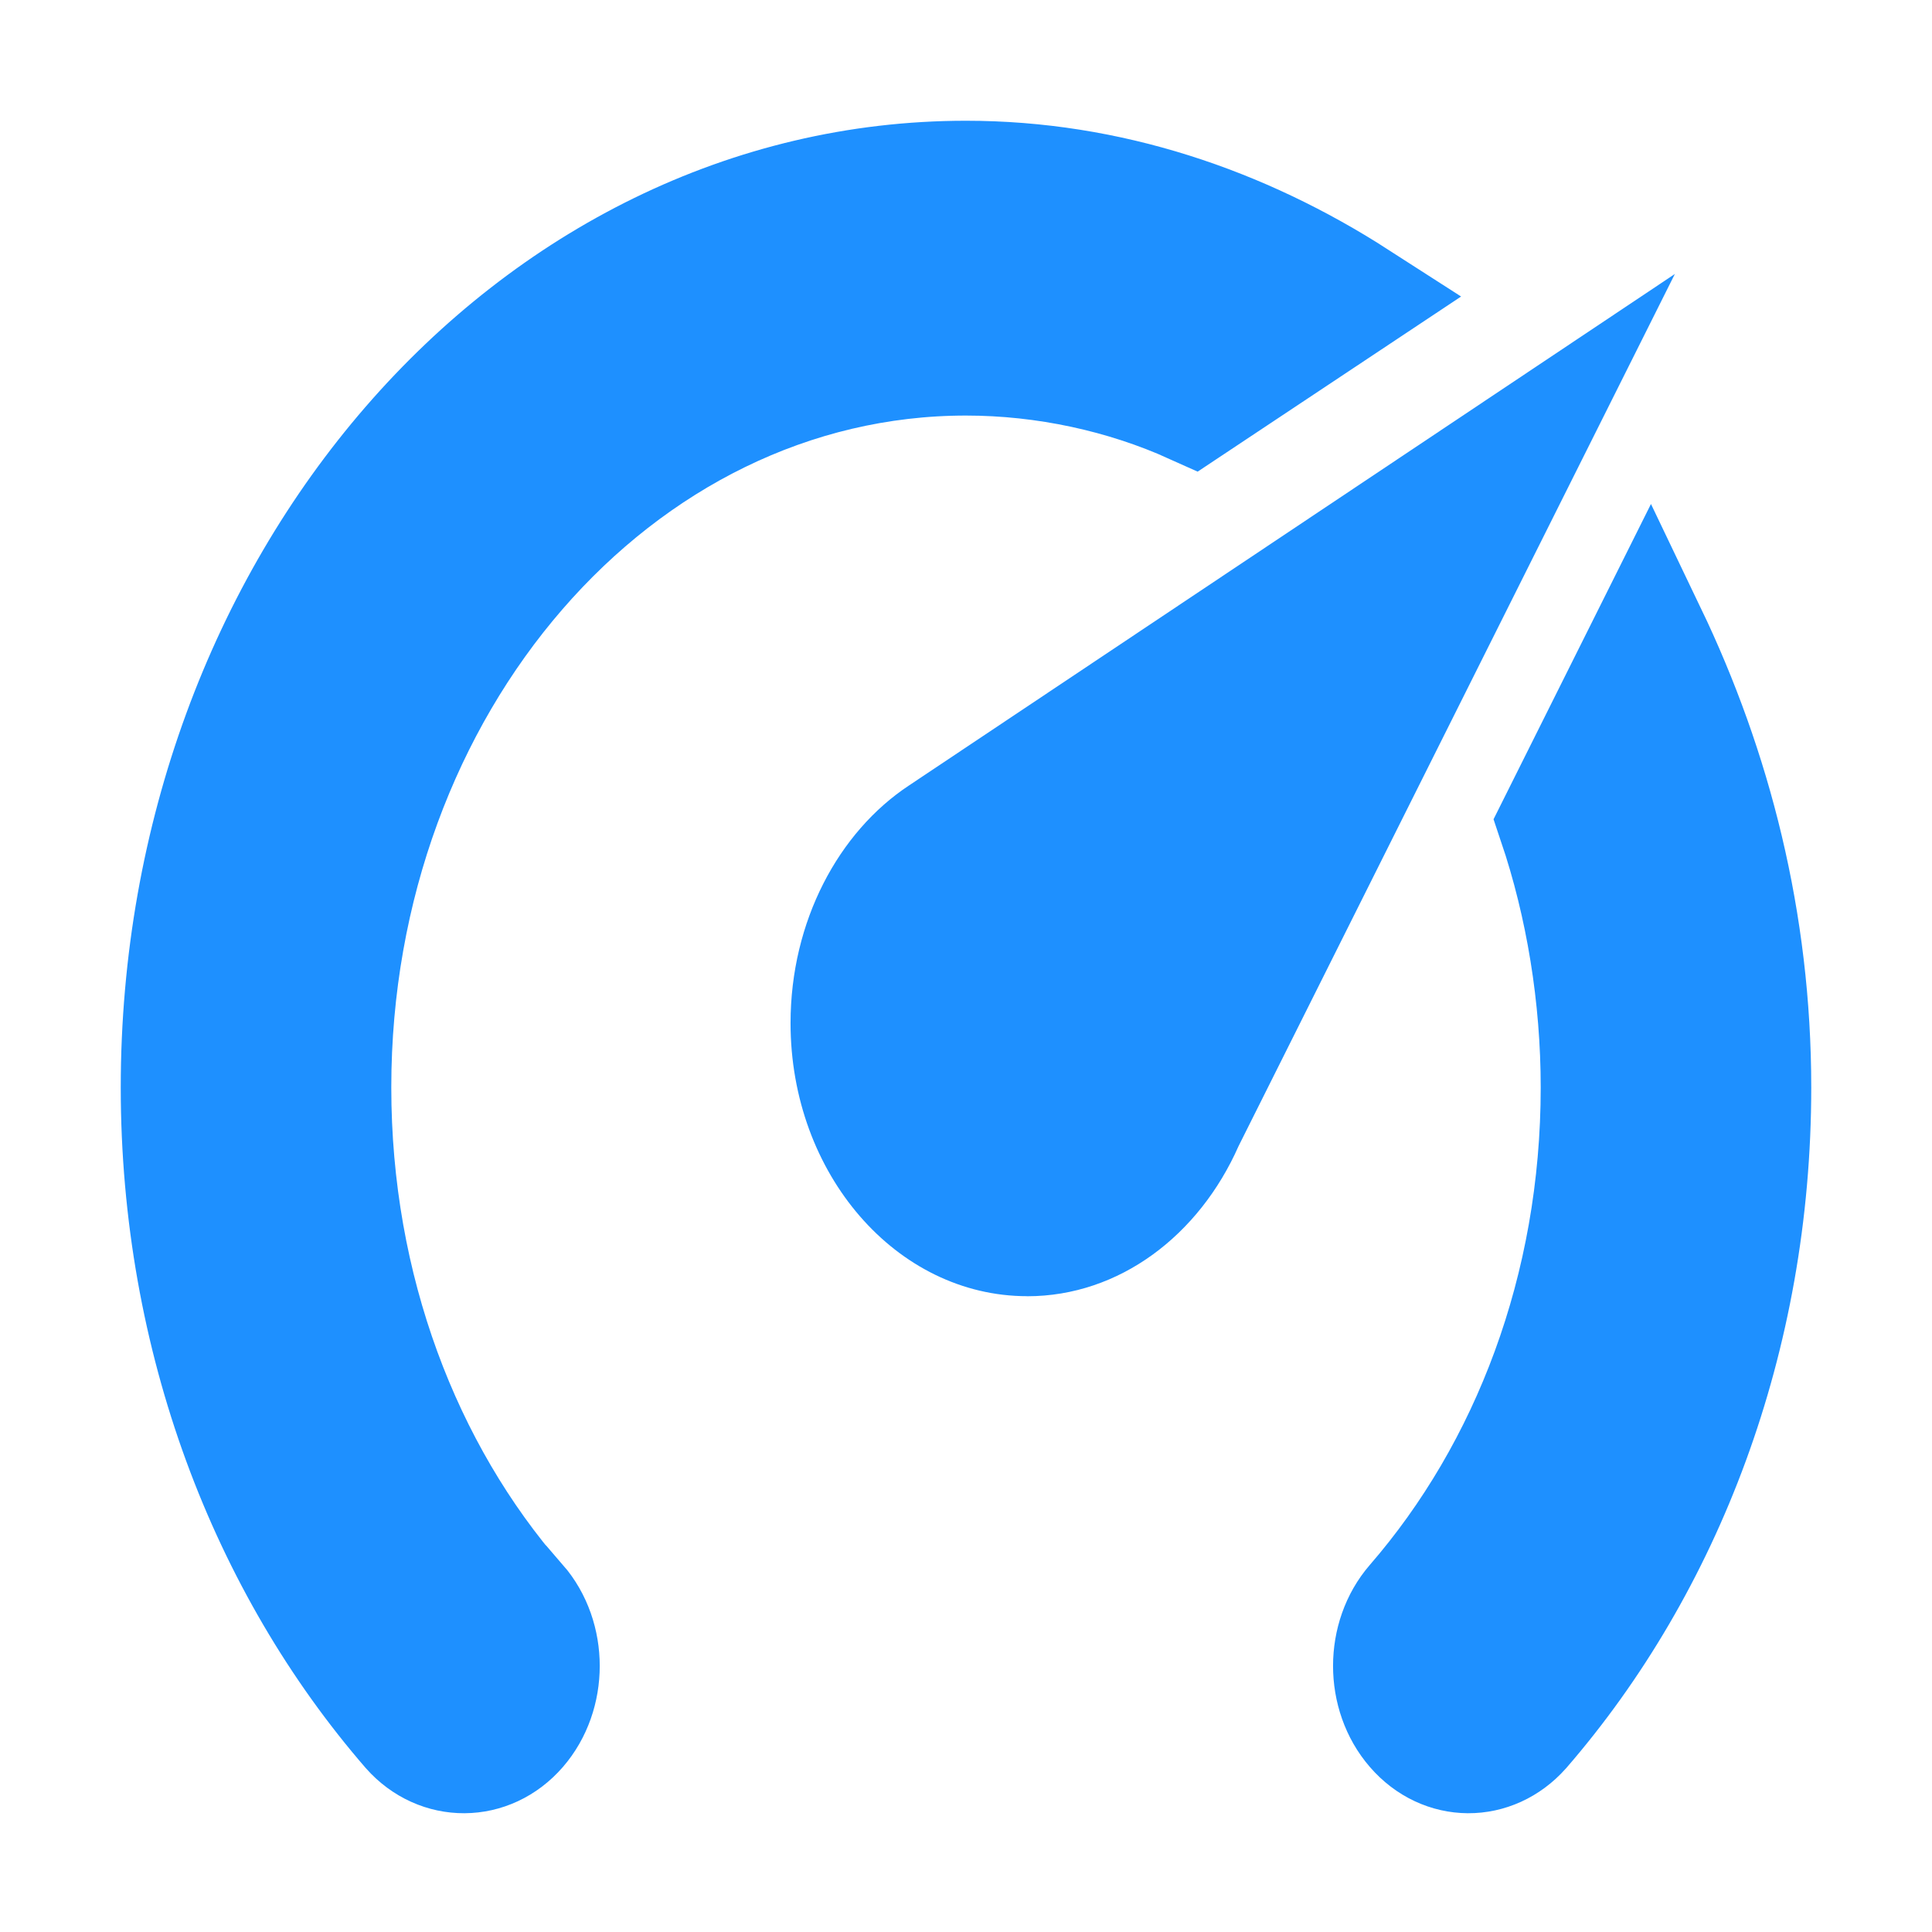
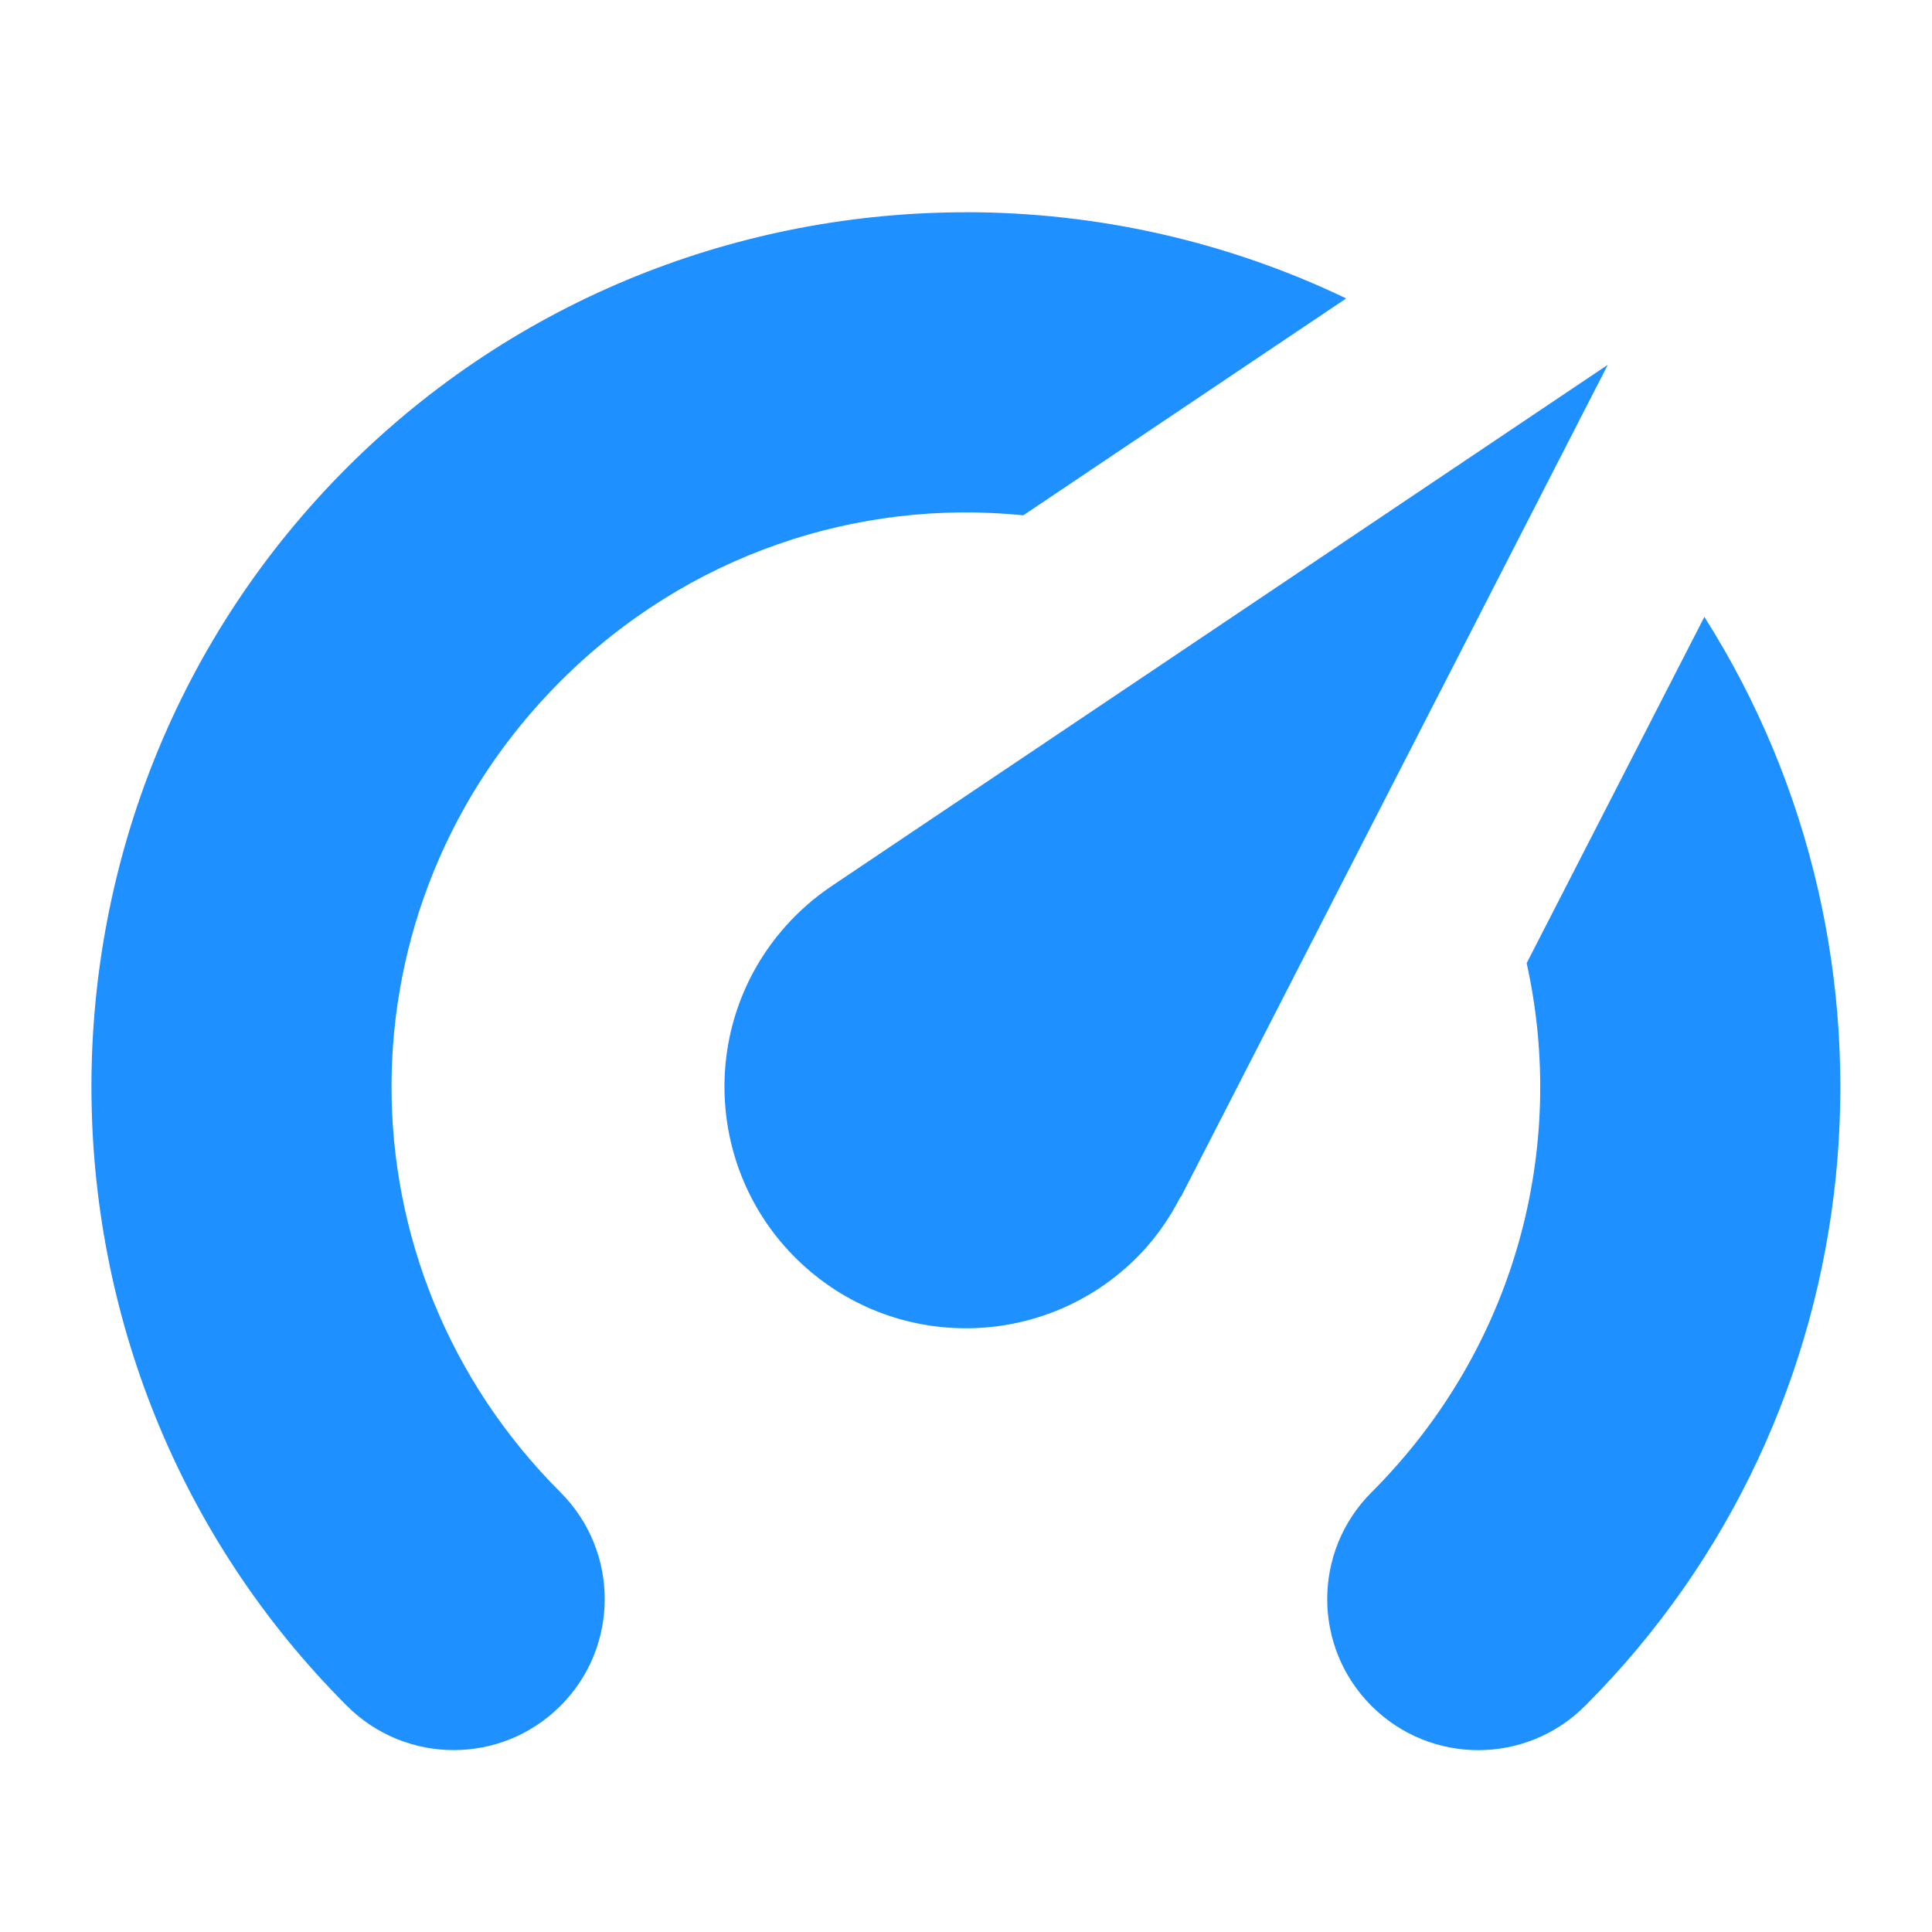
<svg xmlns="http://www.w3.org/2000/svg" height="32" viewBox="0 0 32 32" width="32">
  <g fill="#1e90ff">
-     <path d="m16 2.934c2.365 0 4.573.754 6.494 1.99l-2.744 1.824c-1.137-.513-2.443-.799-3.75-.799-5.773 0-10.453 5.4-10.453 12.062 0 3.332 1.163 6.347 3.057 8.519h.013c.51.588.51 1.538 0 2.126-.51.588-1.346.588-1.855.015-2.365-2.729-3.828-6.498-3.828-10.66 0-8.327 5.85-15.077 13.066-15.077m13.066 15.077c0 4.161-1.463 7.931-3.828 10.66-.51.573-1.333.573-1.842-.015-.51-.588-.51-1.538 0-2.126 1.895-2.186 3.057-5.187 3.057-8.519 0-1.508-.248-3.015-.706-4.372l1.581-3.166c1.084 2.262 1.738 4.795 1.738 7.539z" stroke="#1e90ff" stroke-width="1.868" />
-     <path d="m17.014 21.469c-2.165 0-3.92-2.025-3.92-4.523 0-1.689.797-3.166 1.96-3.935l12.687-8.473-7.226 14.444c-.653 1.478-1.973 2.488-3.502 2.488" stroke-width=".934" />
+     <path d="m16 3.516c-3.716 0-7.433 1.41-10.254 4.23-5.642 5.642-5.642 14.866 0 20.508a2.5 2.5 0 0 0 3.537 0 2.5 2.5 0 0 0 0-3.537c-3.731-3.731-3.731-9.703 0-13.434 2.109-2.109 4.934-3.024 7.666-2.748l.006-.004 5.342-3.588c-1.982-.951-4.139-1.428-6.297-1.428zm12.23 6.701-2.938 5.725-.006.01c.678 3.055-.176 6.372-2.57 8.766a2.5 2.5 0 0 0 0 3.537 2.5 2.5 0 0 0 3.537 0c4.878-4.878 5.535-12.434 1.977-18.037z" />
+     <path d="m26.63 6.042-7.071 13.784-.006-.005a4 4 0 0 1 -.564.837 4 4 0 0 1 -5.647.332 4 4 0 0 1 -.332-5.647 4 4 0 0 1 .759-.663 4 4 0 0 1 .008-.006z" />
  </g>
</svg>
